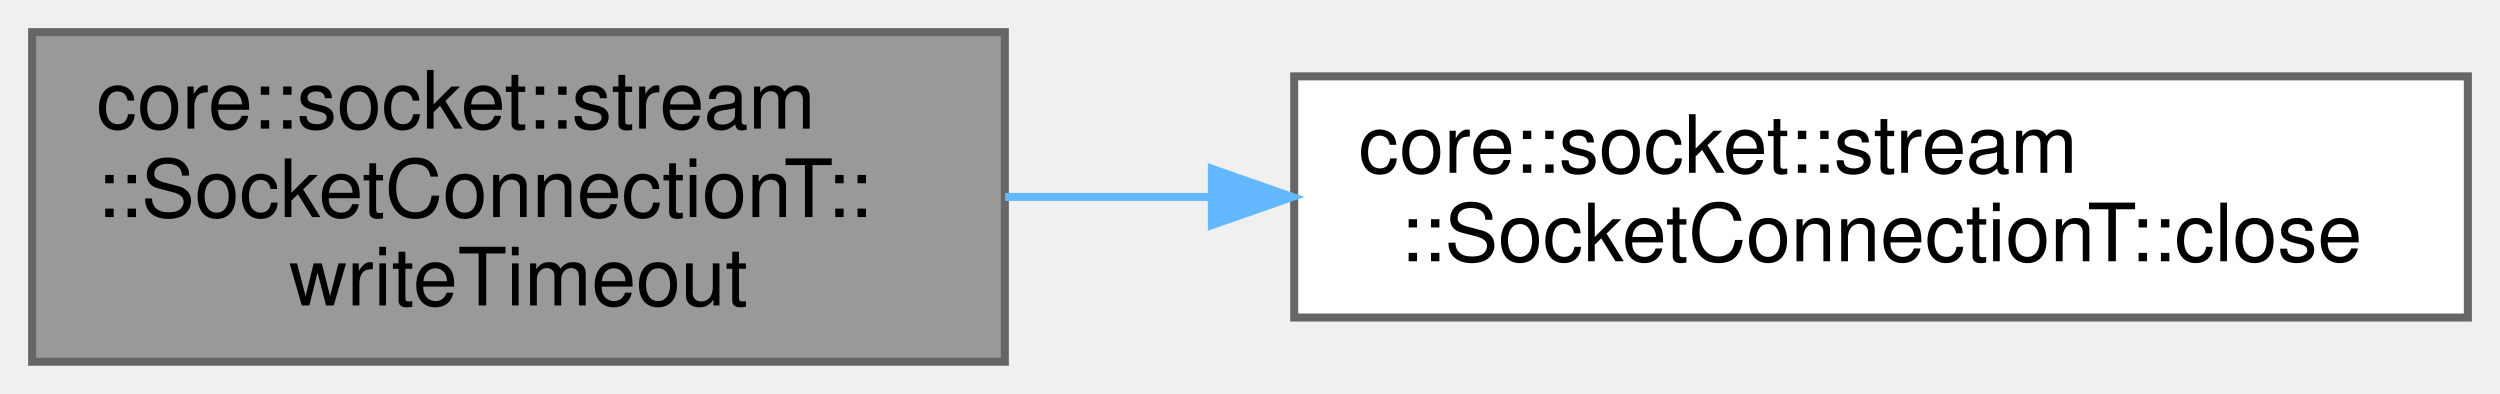
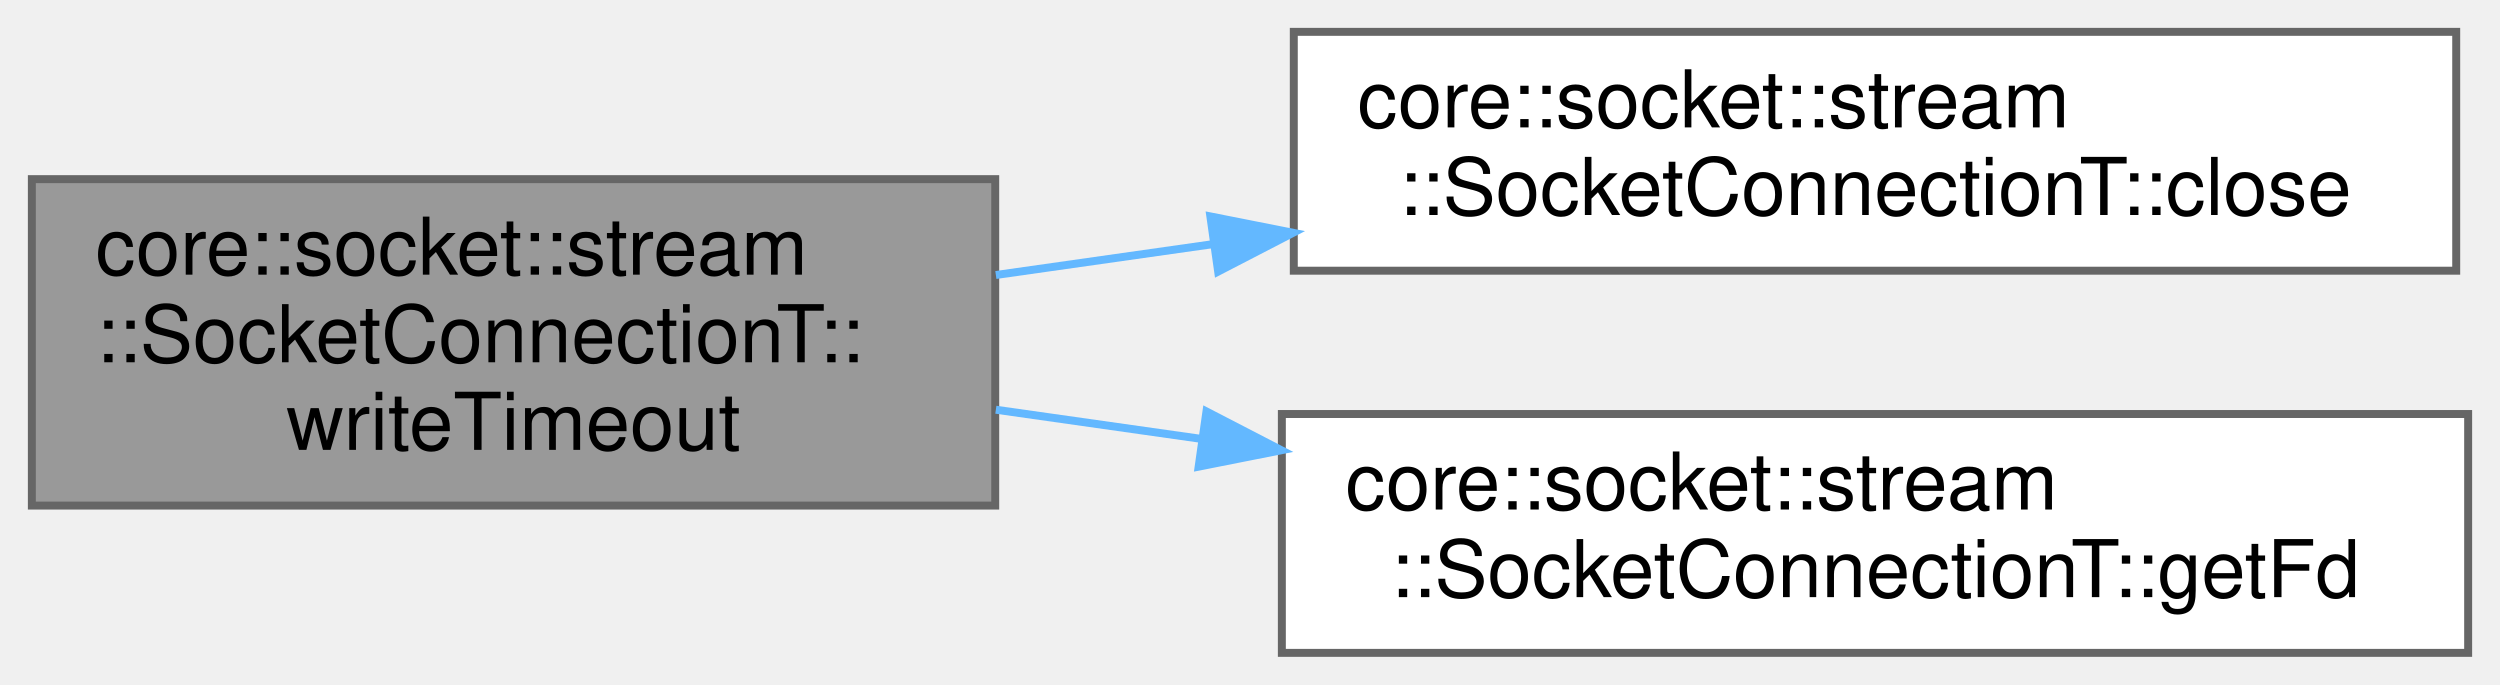
- <svg xmlns="http://www.w3.org/2000/svg" xmlns:xlink="http://www.w3.org/1999/xlink" width="311pt" height="49pt" viewBox="0.00 0.00 311.00 49.00">
-   <g id="graph0" class="graph" transform="scale(1 1) rotate(0) translate(4 45)">
+ <svg xmlns="http://www.w3.org/2000/svg" xmlns:xlink="http://www.w3.org/1999/xlink" width="314pt" height="86pt" viewBox="0.00 0.00 314.00 86.00">
+   <g id="graph0" class="graph" transform="scale(1 1) rotate(0) translate(4 82)">
    <g id="Node000001" class="node">
      <g id="a_Node000001">
        <a xlink:title=" ">
-           <polygon fill="#999999" stroke="#666666" points="121,-41 0,-41 0,0 121,0 121,-41" />
-           <text text-anchor="start" x="8" y="-29" font-family="Helvetica,sans-Serif" font-size="10.00">core::socket::stream</text>
-           <text text-anchor="start" x="8" y="-18" font-family="Helvetica,sans-Serif" font-size="10.00">::SocketConnectionT::</text>
-           <text text-anchor="middle" x="60.5" y="-7" font-family="Helvetica,sans-Serif" font-size="10.00">writeTimeout</text>
+           <polygon fill="#999999" stroke="#666666" points="121,-59.5 0,-59.5 0,-18.5 121,-18.5 121,-59.5" />
+           <text text-anchor="start" x="8" y="-47.5" font-family="Helvetica,sans-Serif" font-size="10.00">core::socket::stream</text>
+           <text text-anchor="start" x="8" y="-36.5" font-family="Helvetica,sans-Serif" font-size="10.00">::SocketConnectionT::</text>
+           <text text-anchor="middle" x="60.5" y="-25.5" font-family="Helvetica,sans-Serif" font-size="10.00">writeTimeout</text>
        </a>
      </g>
    </g>
    <g id="Node000002" class="node">
      <g id="a_Node000002">
        <a xlink:href="classcore_1_1socket_1_1stream_1_1SocketConnectionT.html#a237af1eae202e2239253f429f83168bf" target="_top" xlink:title=" ">
-           <polygon fill="white" stroke="#666666" points="303,-35.5 157,-35.5 157,-5.5 303,-5.5 303,-35.5" />
-           <text text-anchor="start" x="165" y="-23.5" font-family="Helvetica,sans-Serif" font-size="10.00">core::socket::stream</text>
-           <text text-anchor="middle" x="230" y="-12.5" font-family="Helvetica,sans-Serif" font-size="10.00">::SocketConnectionT::close</text>
+           <polygon fill="white" stroke="#666666" points="304.5,-78 158.5,-78 158.5,-48 304.5,-48 304.5,-78" />
+           <text text-anchor="start" x="166.5" y="-66" font-family="Helvetica,sans-Serif" font-size="10.00">core::socket::stream</text>
+           <text text-anchor="middle" x="231.5" y="-55" font-family="Helvetica,sans-Serif" font-size="10.00">::SocketConnectionT::close</text>
        </a>
      </g>
    </g>
    <g id="edge1_Node000001_Node000002" class="edge">
      <g id="a_edge1_Node000001_Node000002">
        <a xlink:title=" ">
-           <path fill="none" stroke="#63b8ff" d="M121.03,-20.5C129.34,-20.5 138,-20.5 146.64,-20.5" />
-           <polygon fill="#63b8ff" stroke="#63b8ff" points="146.76,-24 156.76,-20.5 146.76,-17 146.76,-24" />
+           <path fill="none" stroke="#63b8ff" d="M121.08,-47.46C129.95,-48.72 139.21,-50.04 148.44,-51.35" />
+           <polygon fill="#63b8ff" stroke="#63b8ff" points="148.02,-54.82 158.41,-52.76 149,-47.89 148.02,-54.82" />
+         </a>
+       </g>
+     </g>
+     <g id="Node000003" class="node">
+       <g id="a_Node000003">
+         <a xlink:href="classcore_1_1socket_1_1stream_1_1SocketConnectionT.html#ace10d73598b7e6d7a6ccf700c9ca8a54" target="_top" xlink:title=" ">
+           <polygon fill="white" stroke="#666666" points="306,-30 157,-30 157,0 306,0 306,-30" />
+           <text text-anchor="start" x="165" y="-18" font-family="Helvetica,sans-Serif" font-size="10.00">core::socket::stream</text>
+           <text text-anchor="middle" x="231.5" y="-7" font-family="Helvetica,sans-Serif" font-size="10.00">::SocketConnectionT::getFd</text>
+         </a>
+       </g>
+     </g>
+     <g id="edge2_Node000001_Node000003" class="edge">
+       <g id="a_edge2_Node000001_Node000003">
+         <a xlink:title=" ">
+           <path fill="none" stroke="#63b8ff" d="M121.08,-30.54C129.42,-29.36 138.1,-28.12 146.78,-26.89" />
+           <polygon fill="#63b8ff" stroke="#63b8ff" points="147.53,-30.32 156.94,-25.45 146.55,-23.39 147.53,-30.32" />
        </a>
      </g>
    </g>
  </g>
</svg>
